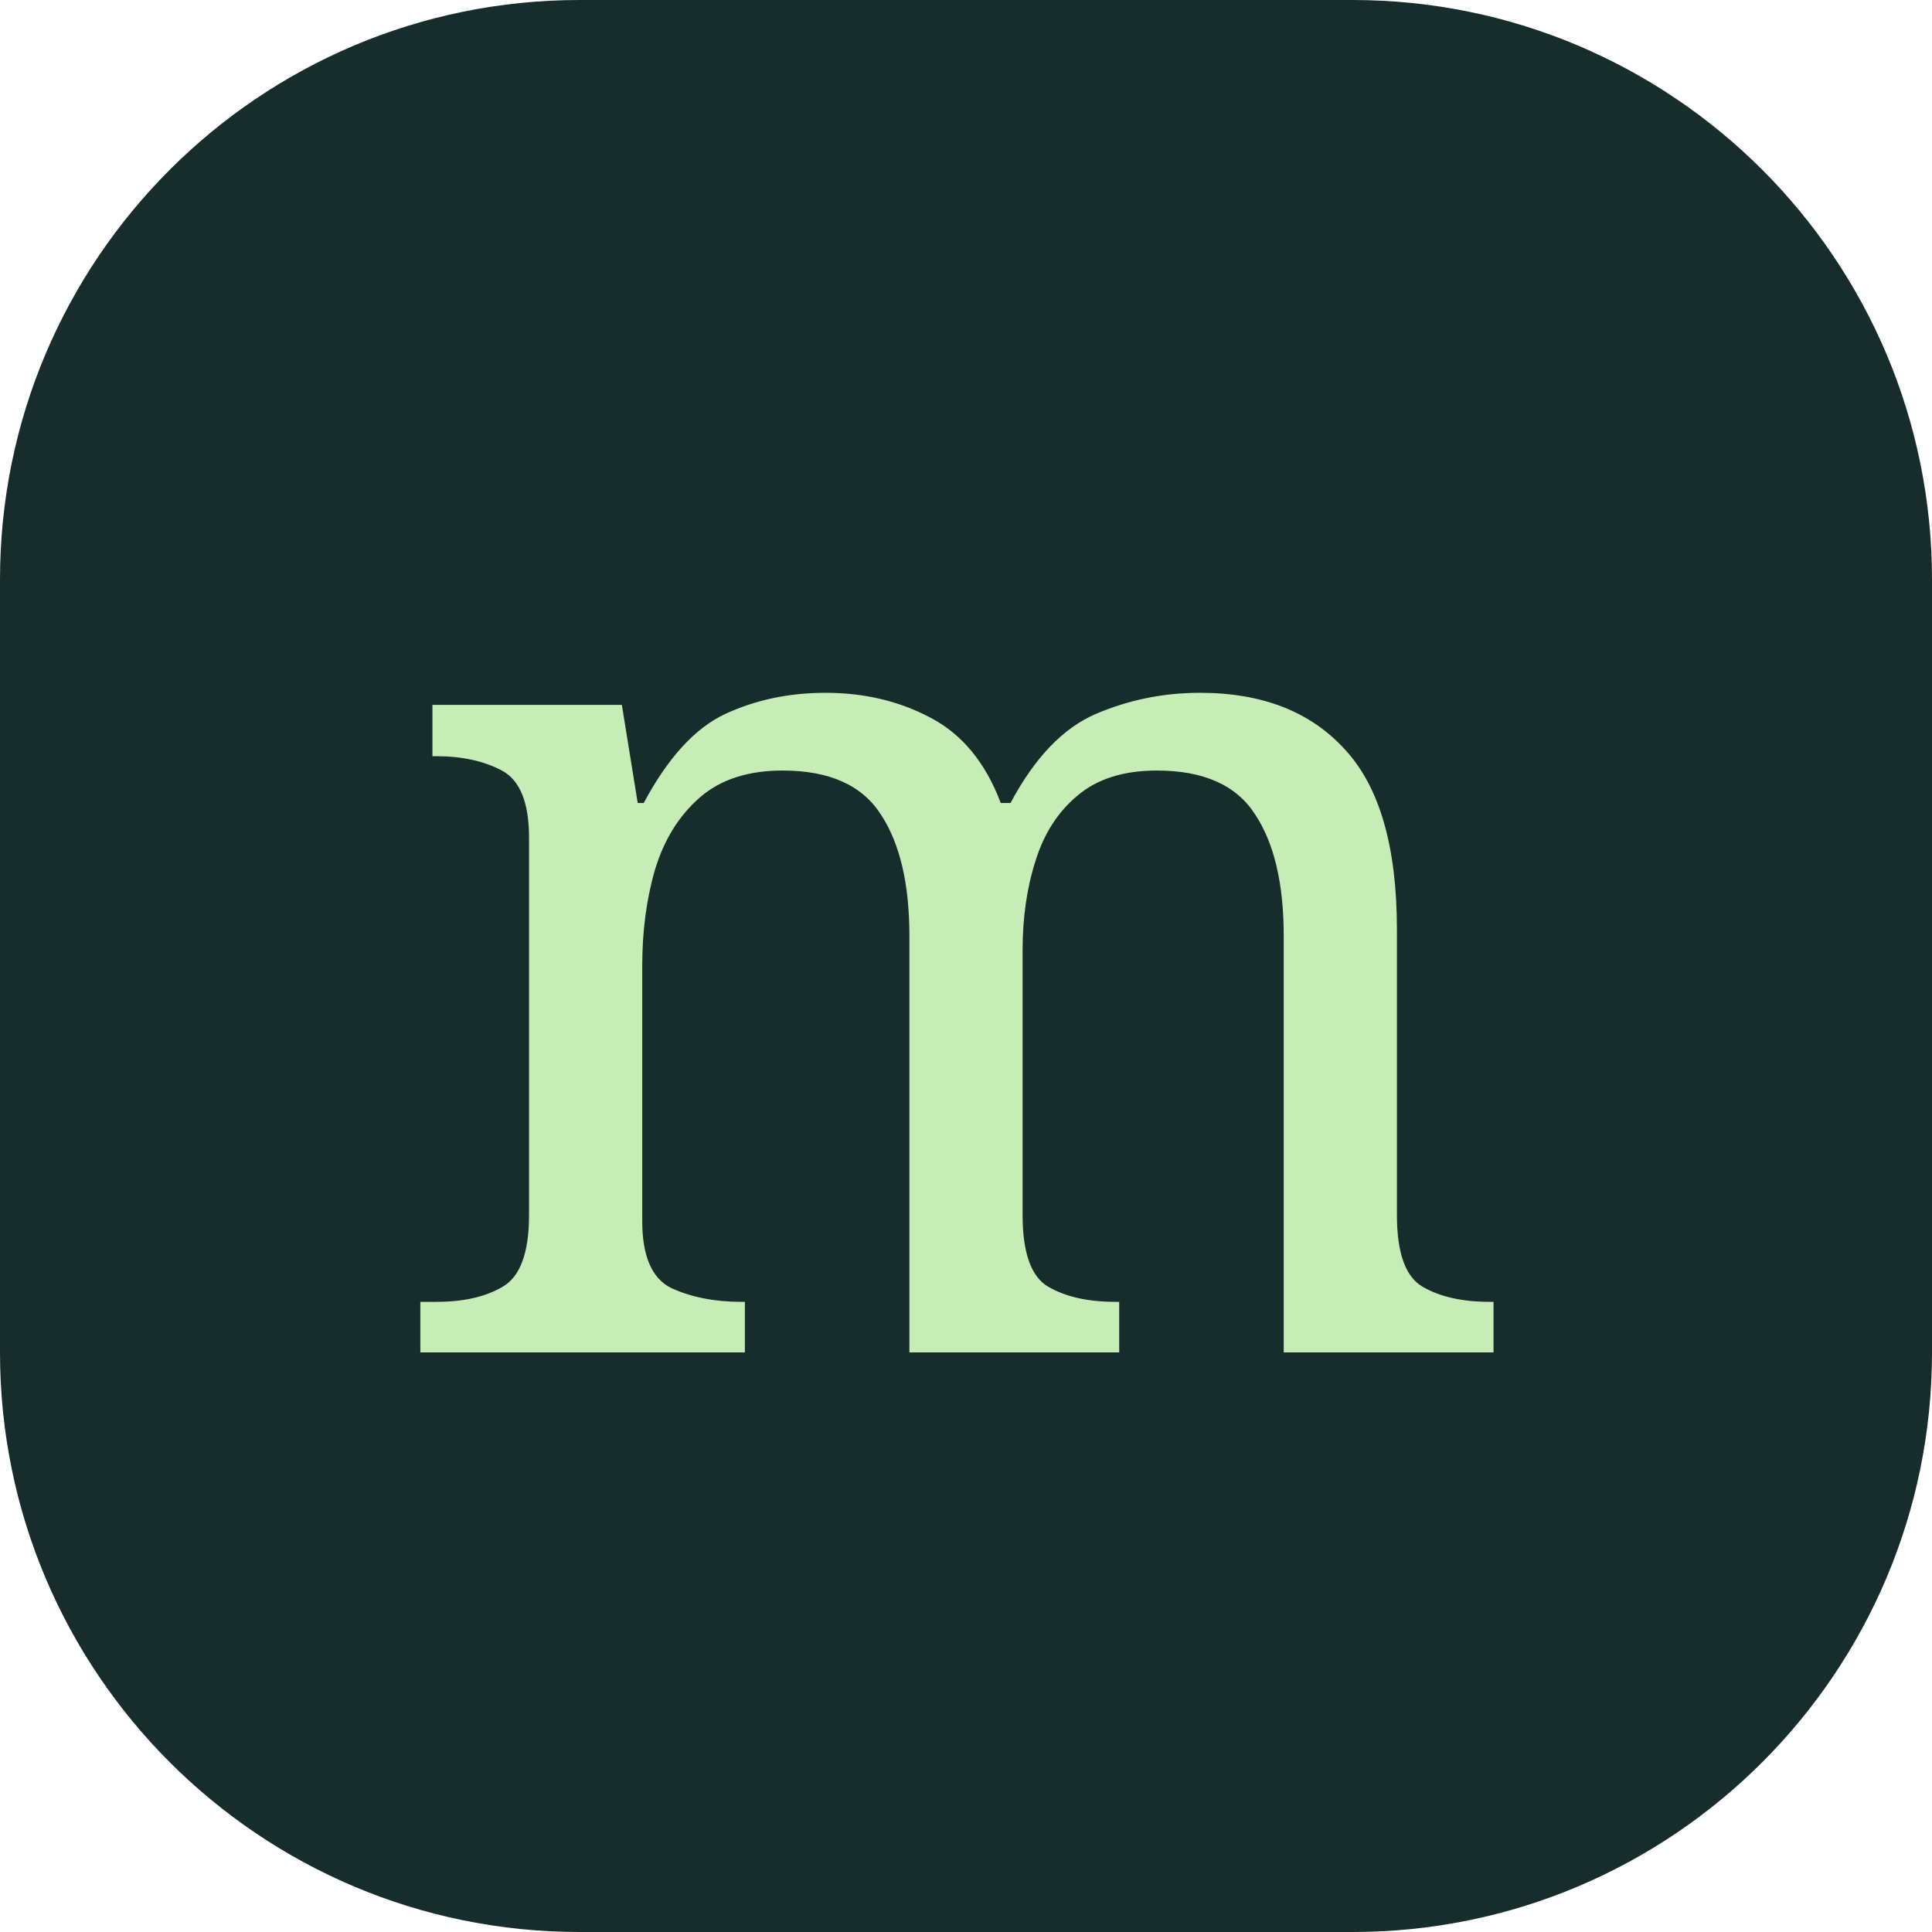
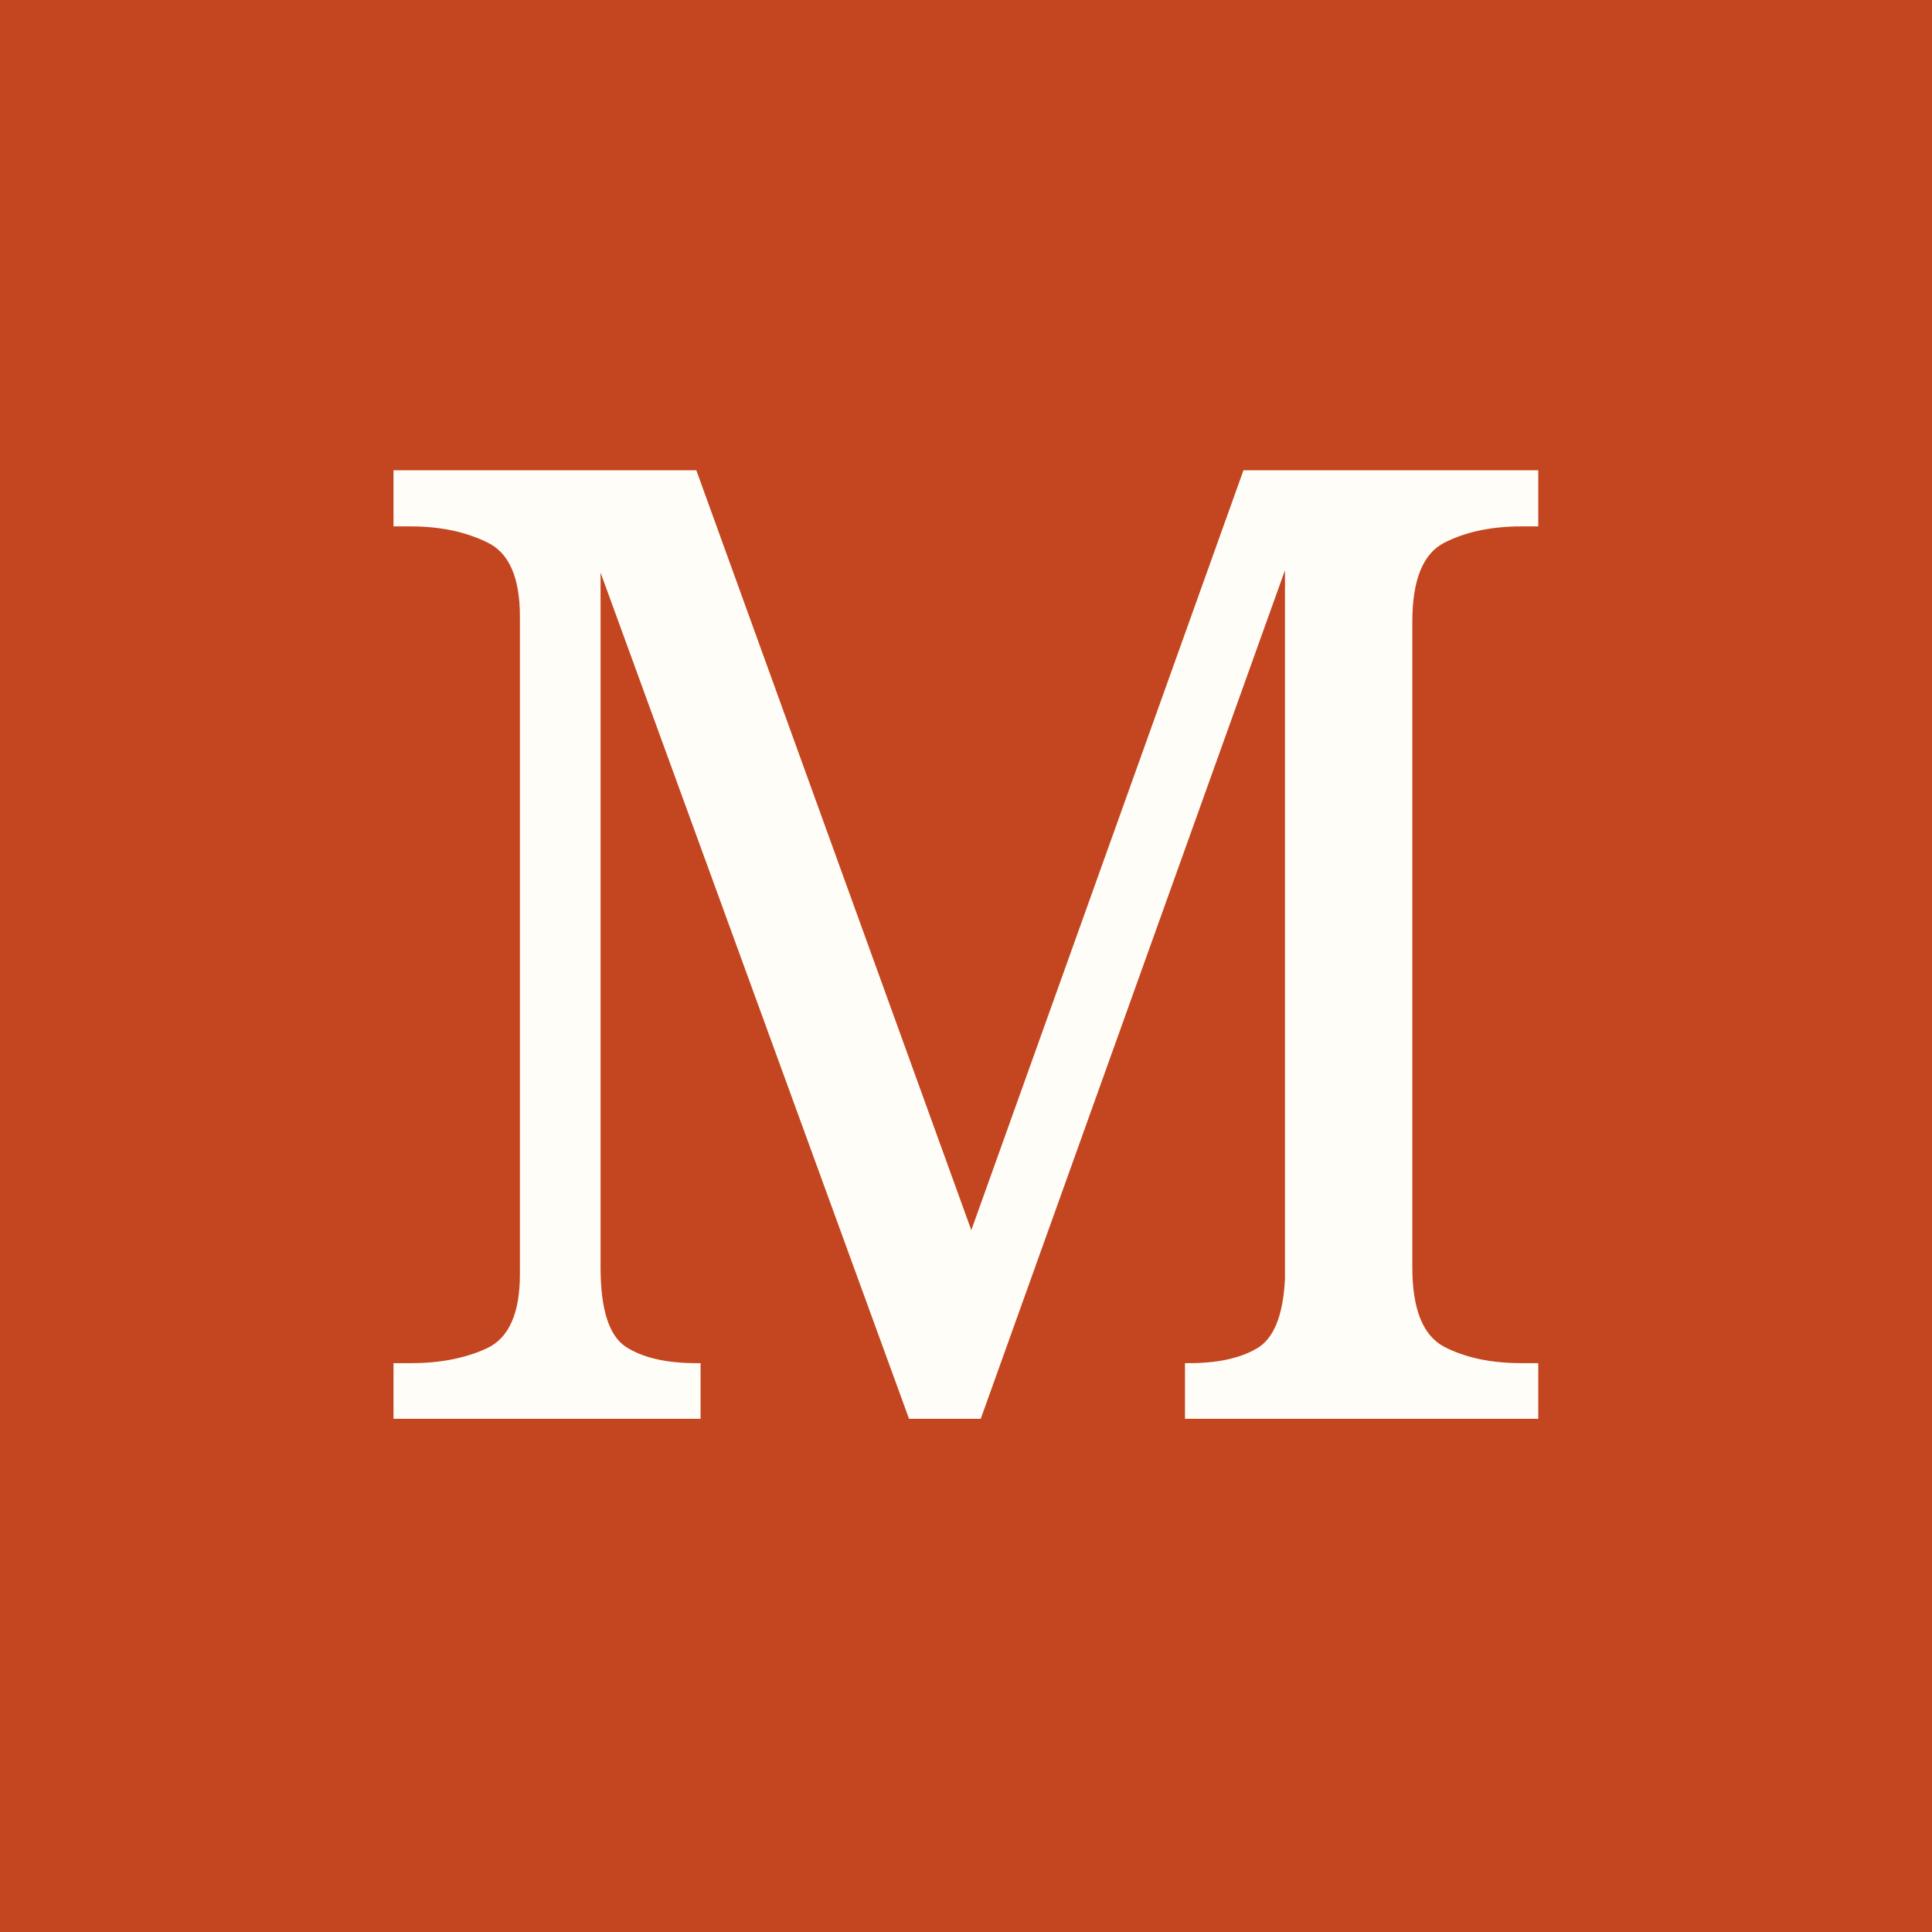
- <svg xmlns="http://www.w3.org/2000/svg" viewBox="0 0 40 40">
-   <rect width="40" height="40" rx="12" fill="#172d2b" />
-   <text x="8" y="28" fill="#c7edb6" font-size="25" font-family="Georgia,serif">m</text>
+ <svg xmlns="http://www.w3.org/2000/svg" viewBox="0 0 64 64">
+   <path fill="#c44620" d="M0 0h64v64H0z" />
+   <text x="32" y="47" text-anchor="middle" fill="#fffdf8" font-family="Georgia,serif" font-size="44">M</text>
</svg>
